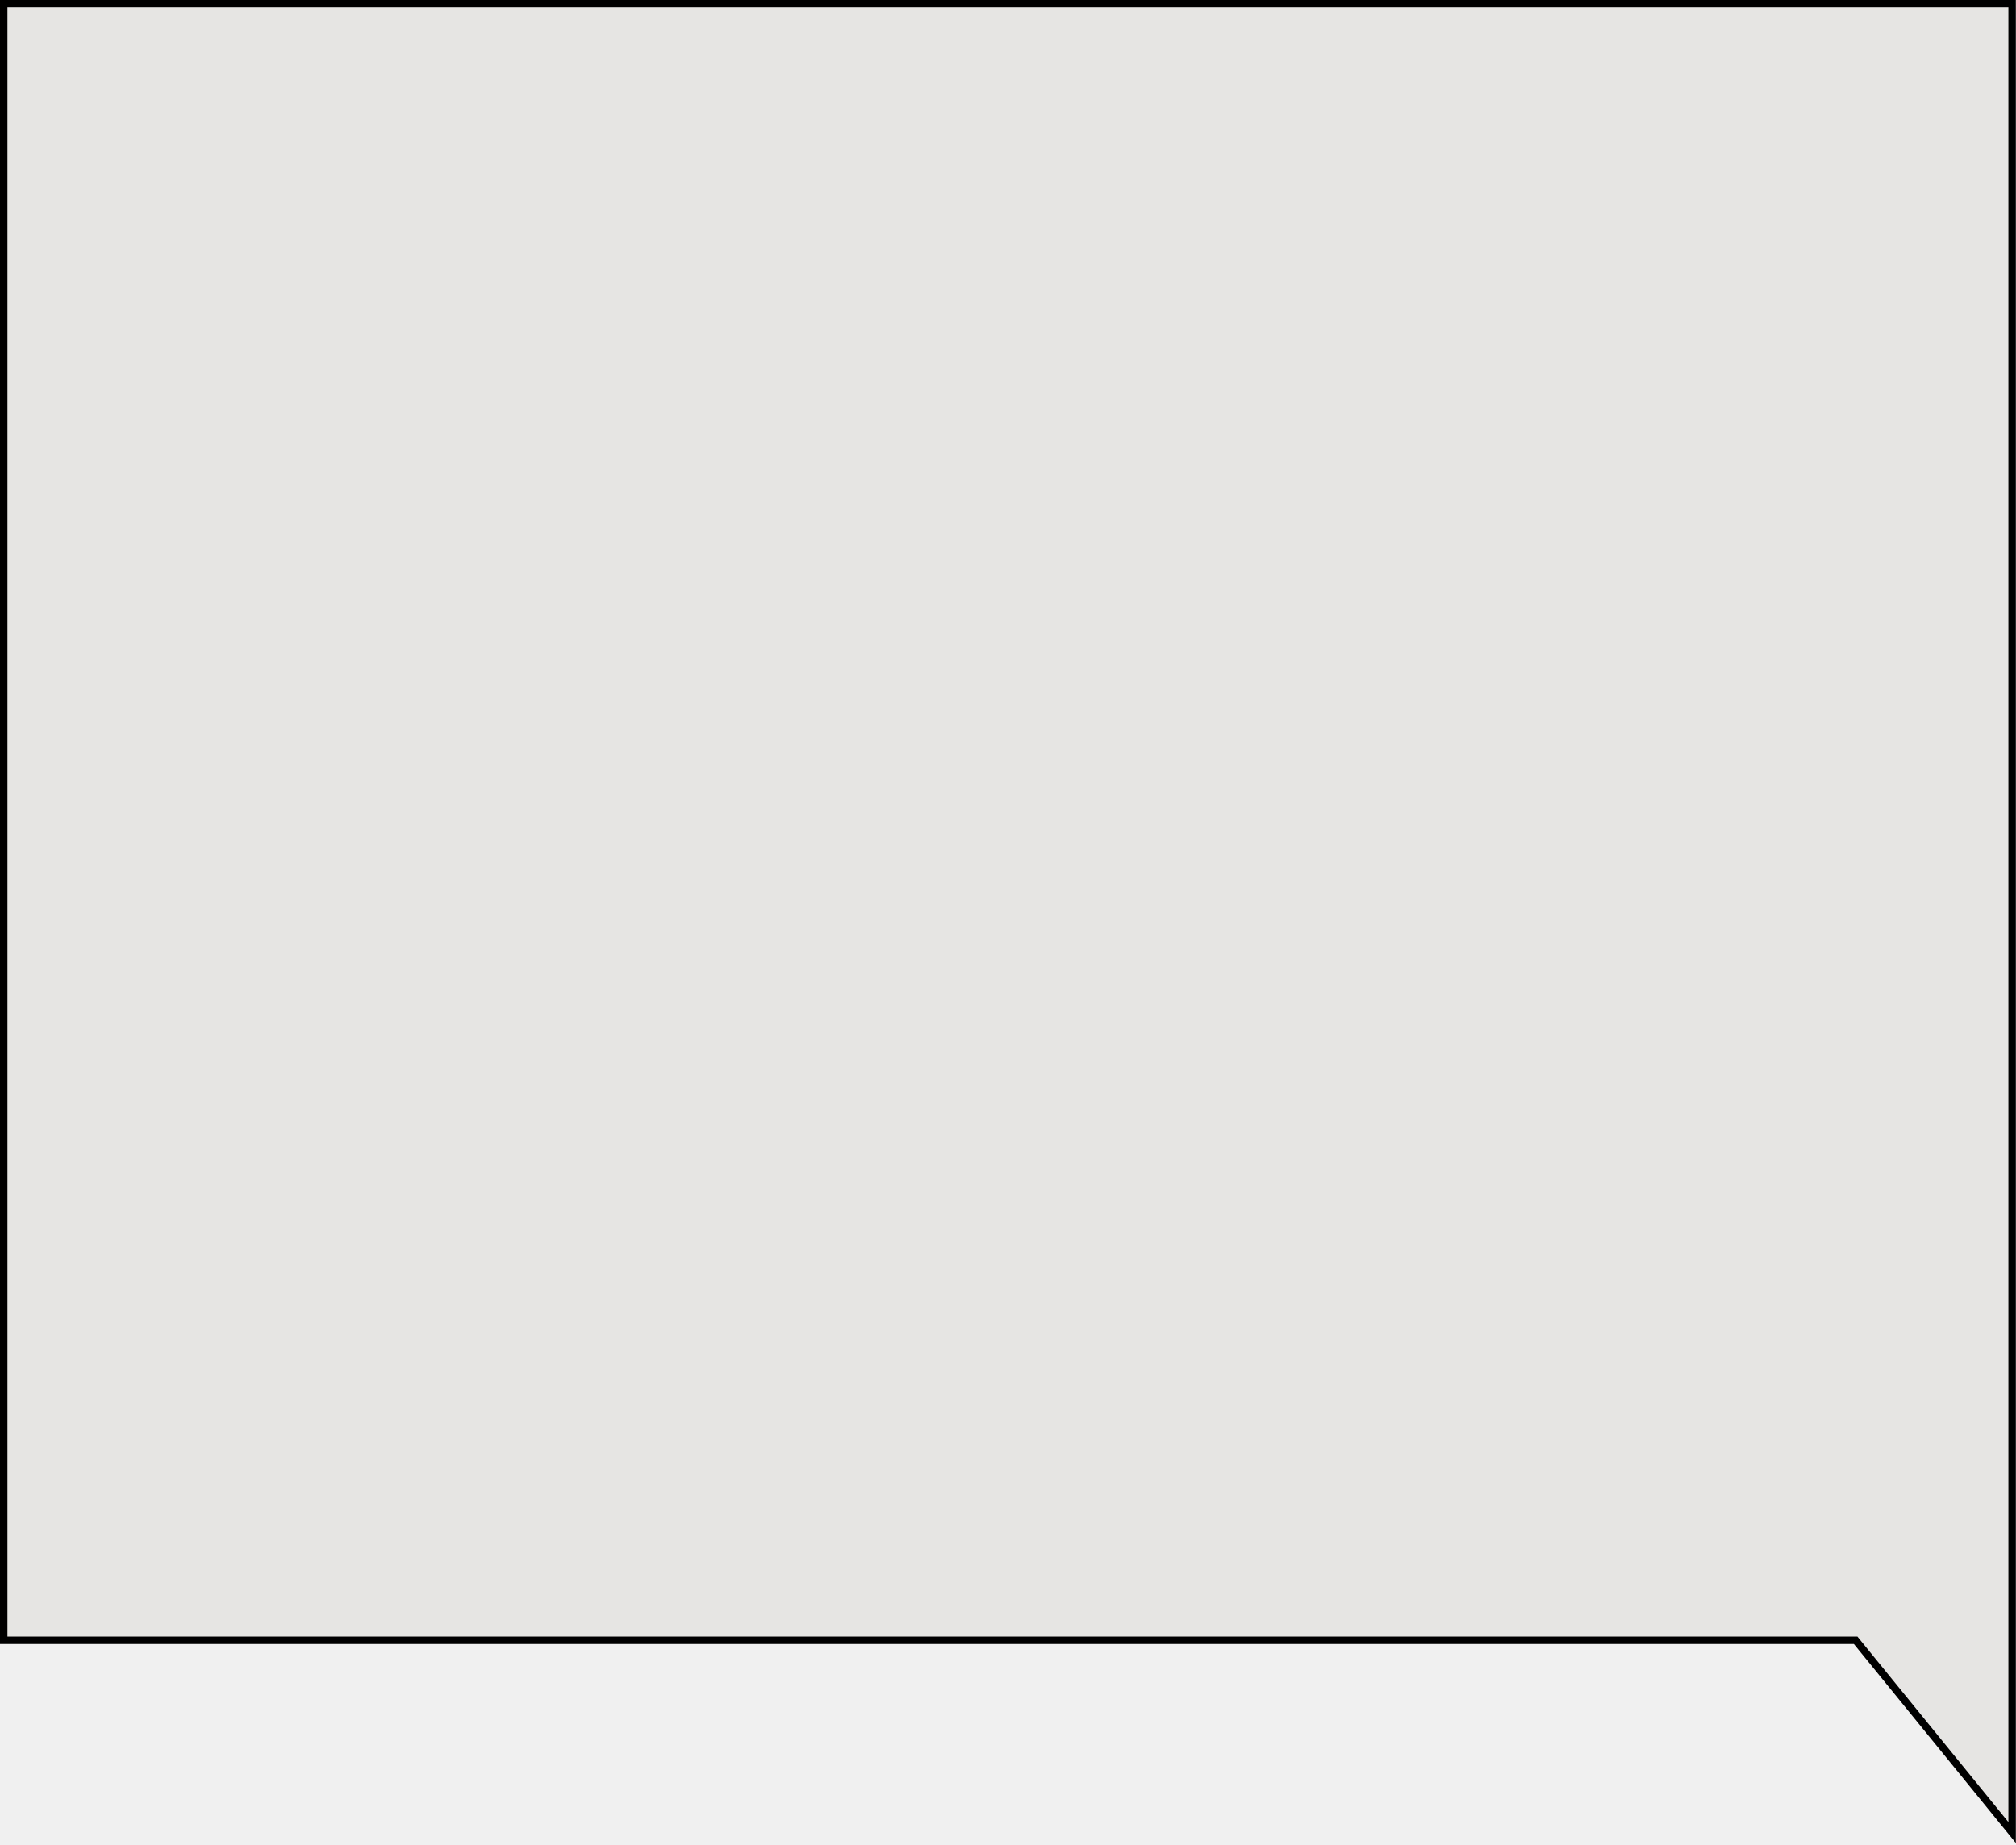
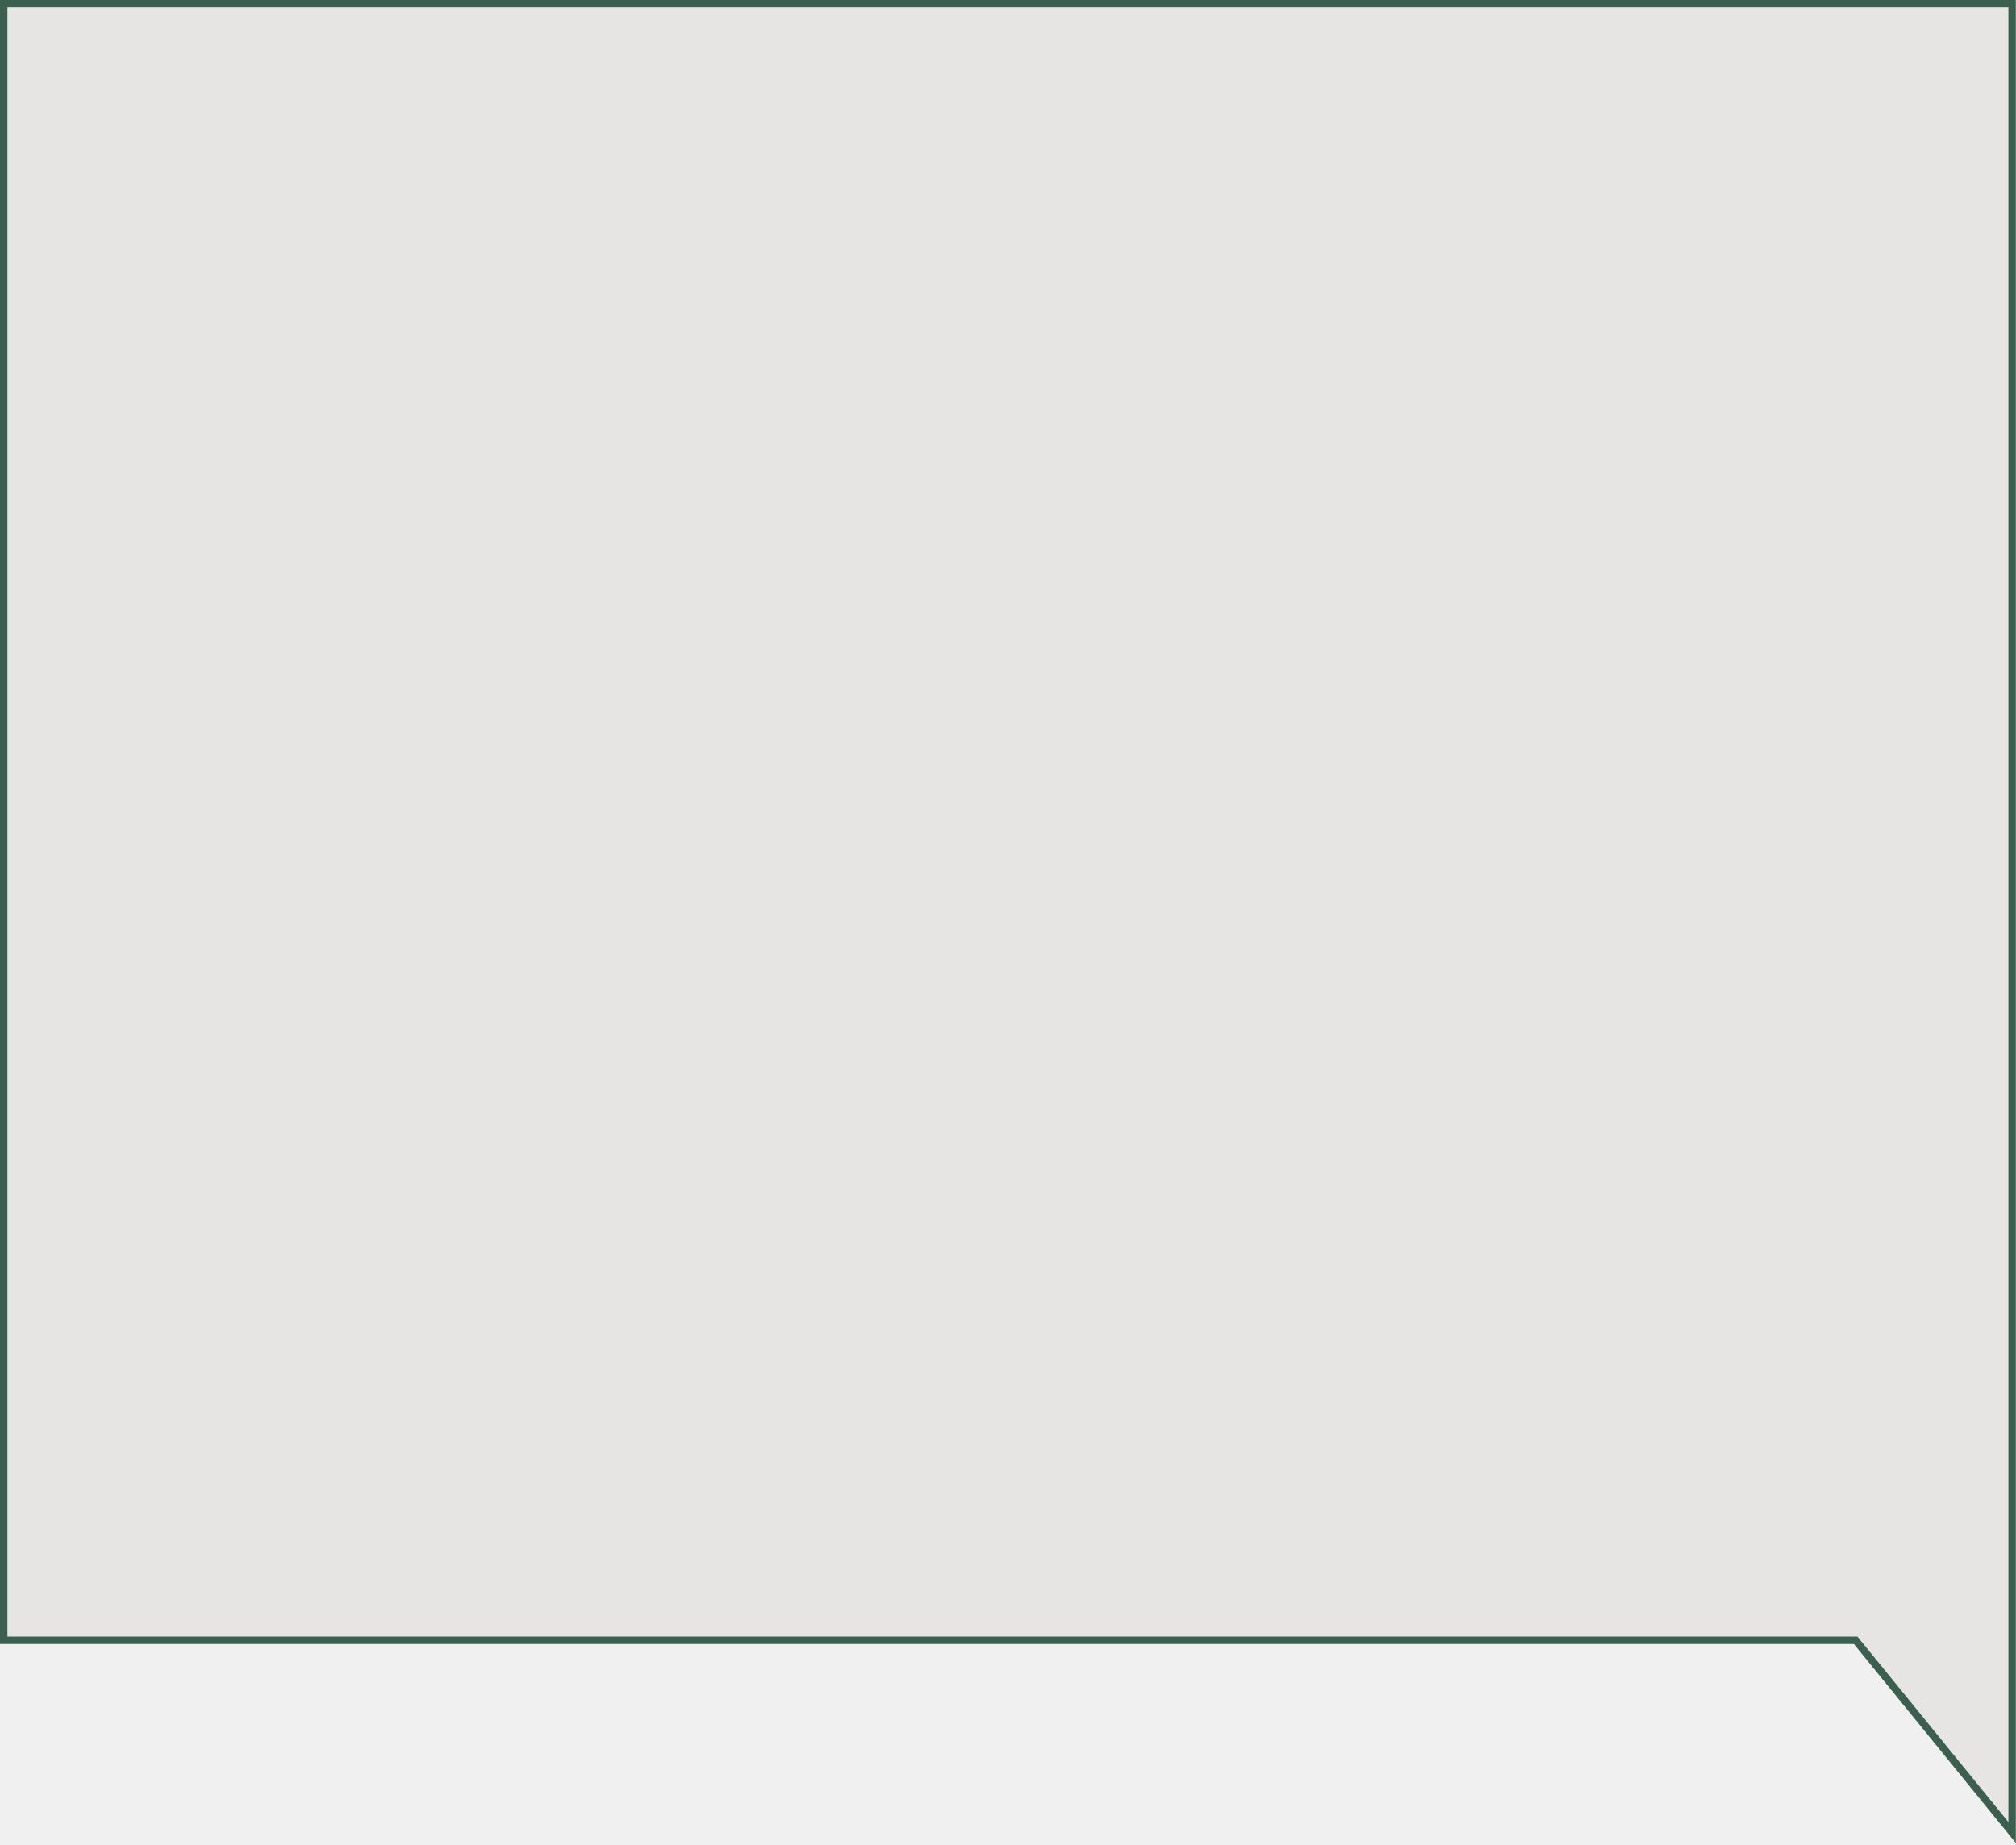
<svg xmlns="http://www.w3.org/2000/svg" width="271" height="248" viewBox="0 0 271 248" fill="none">
  <mask id="path-1-inside-1" fill="white">
    <path fill-rule="evenodd" clip-rule="evenodd" d="M0 0H270.978V219.5V221V247.75L249.21 221H0V0Z" />
  </mask>
  <path fill-rule="evenodd" clip-rule="evenodd" d="M0 0H270.978V219.5V221V247.75L249.21 221H0V0Z" fill="#E6E5E3" />
-   <path d="M270.978 0V-1H271.978V0H270.978ZM0 0H-1V-1H0V0ZM270.978 247.75H271.978V250.563L270.203 248.381L270.978 247.75ZM249.21 221V220H249.685L249.985 220.369L249.21 221ZM0 221V222H-1V221H0ZM270.978 1H0V-1H270.978V1ZM269.978 219.5V0H271.978V219.5H269.978ZM269.978 221V219.5H271.978V221H269.978ZM269.978 247.75V221H271.978V247.75H269.978ZM249.985 220.369L271.754 247.119L270.203 248.381L248.434 221.631L249.985 220.369ZM0 220H249.21V222H0V220ZM1 0V221H-1V0H1Z" fill="black" mask="url(#path-1-inside-1)" />
+   <path d="M270.978 0V-1H271.978V0H270.978ZM0 0H-1V-1H0V0ZM270.978 247.75H271.978V250.563L270.203 248.381L270.978 247.75ZM249.21 221V220H249.685L249.985 220.369L249.21 221ZM0 221V222H-1V221H0ZM270.978 1H0V-1H270.978V1ZM269.978 219.5V0H271.978V219.5H269.978ZM269.978 221V219.5H271.978V221H269.978ZM269.978 247.75V221H271.978V247.75H269.978ZM249.985 220.369L271.754 247.119L270.203 248.381L248.434 221.631L249.985 220.369ZM0 220H249.21V222H0V220ZM1 0V221H-1V0H1Z" fill="#3C604F" mask="url(#path-1-inside-1)" />
</svg>
